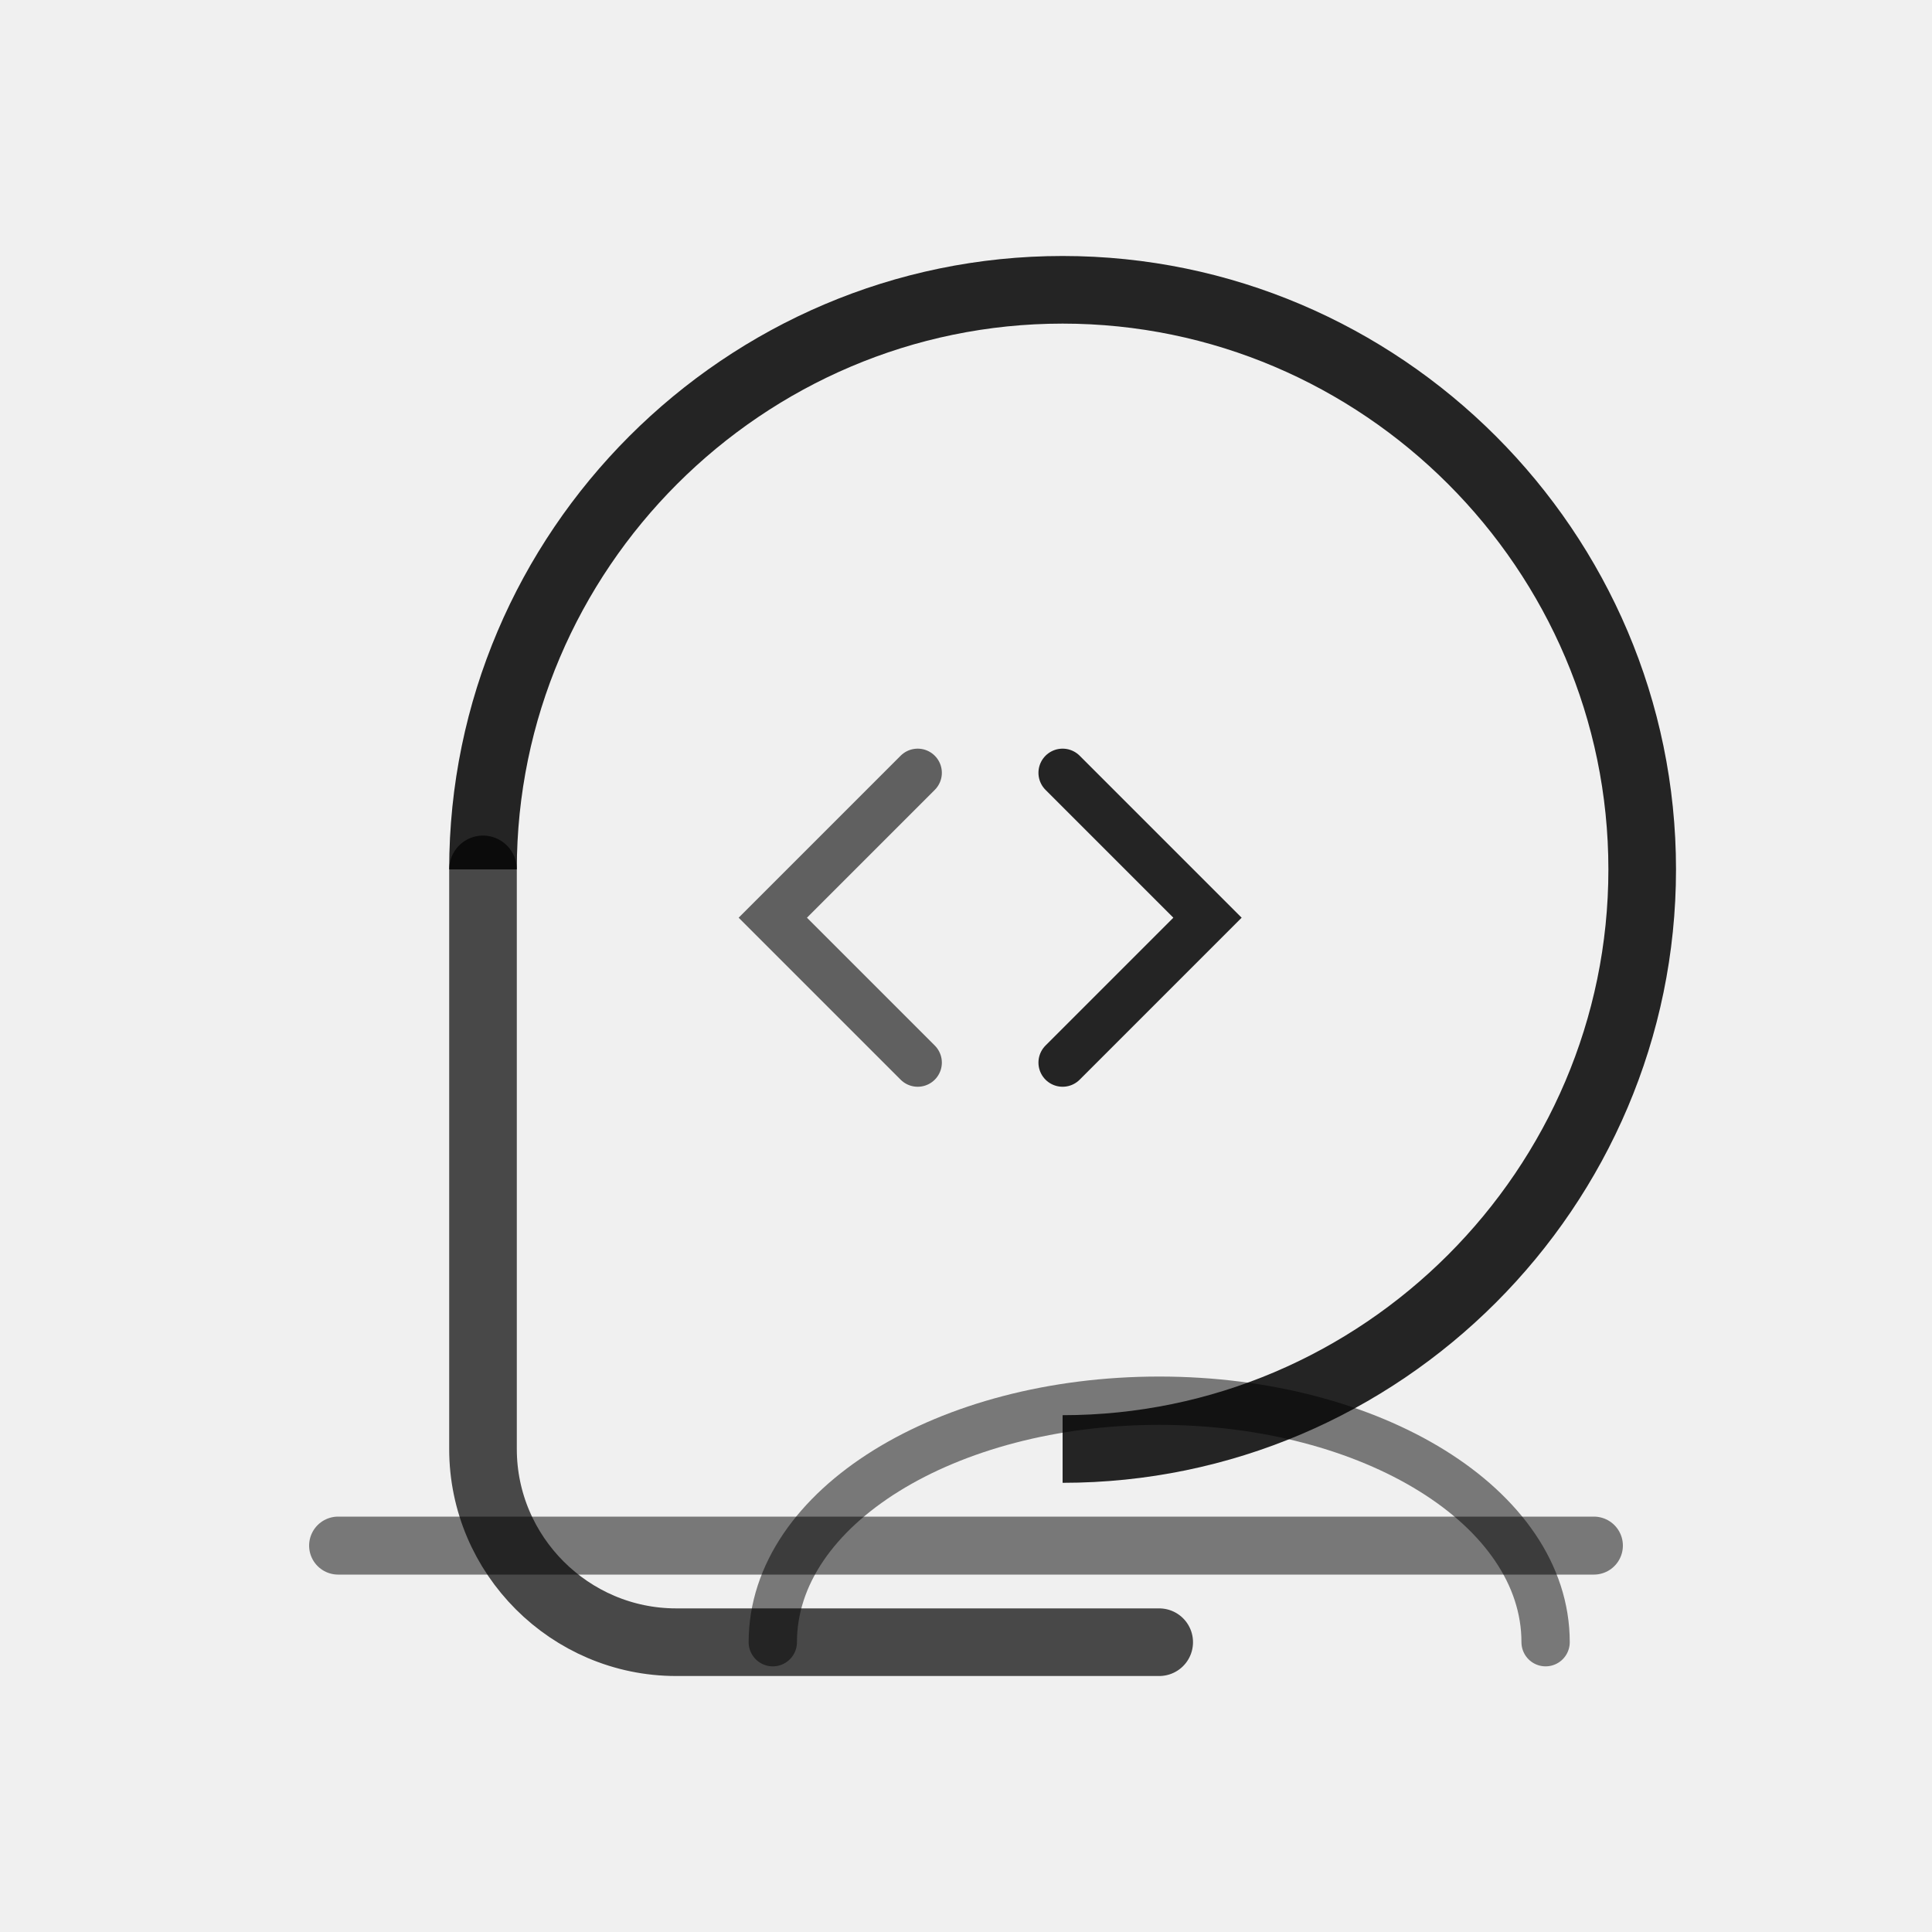
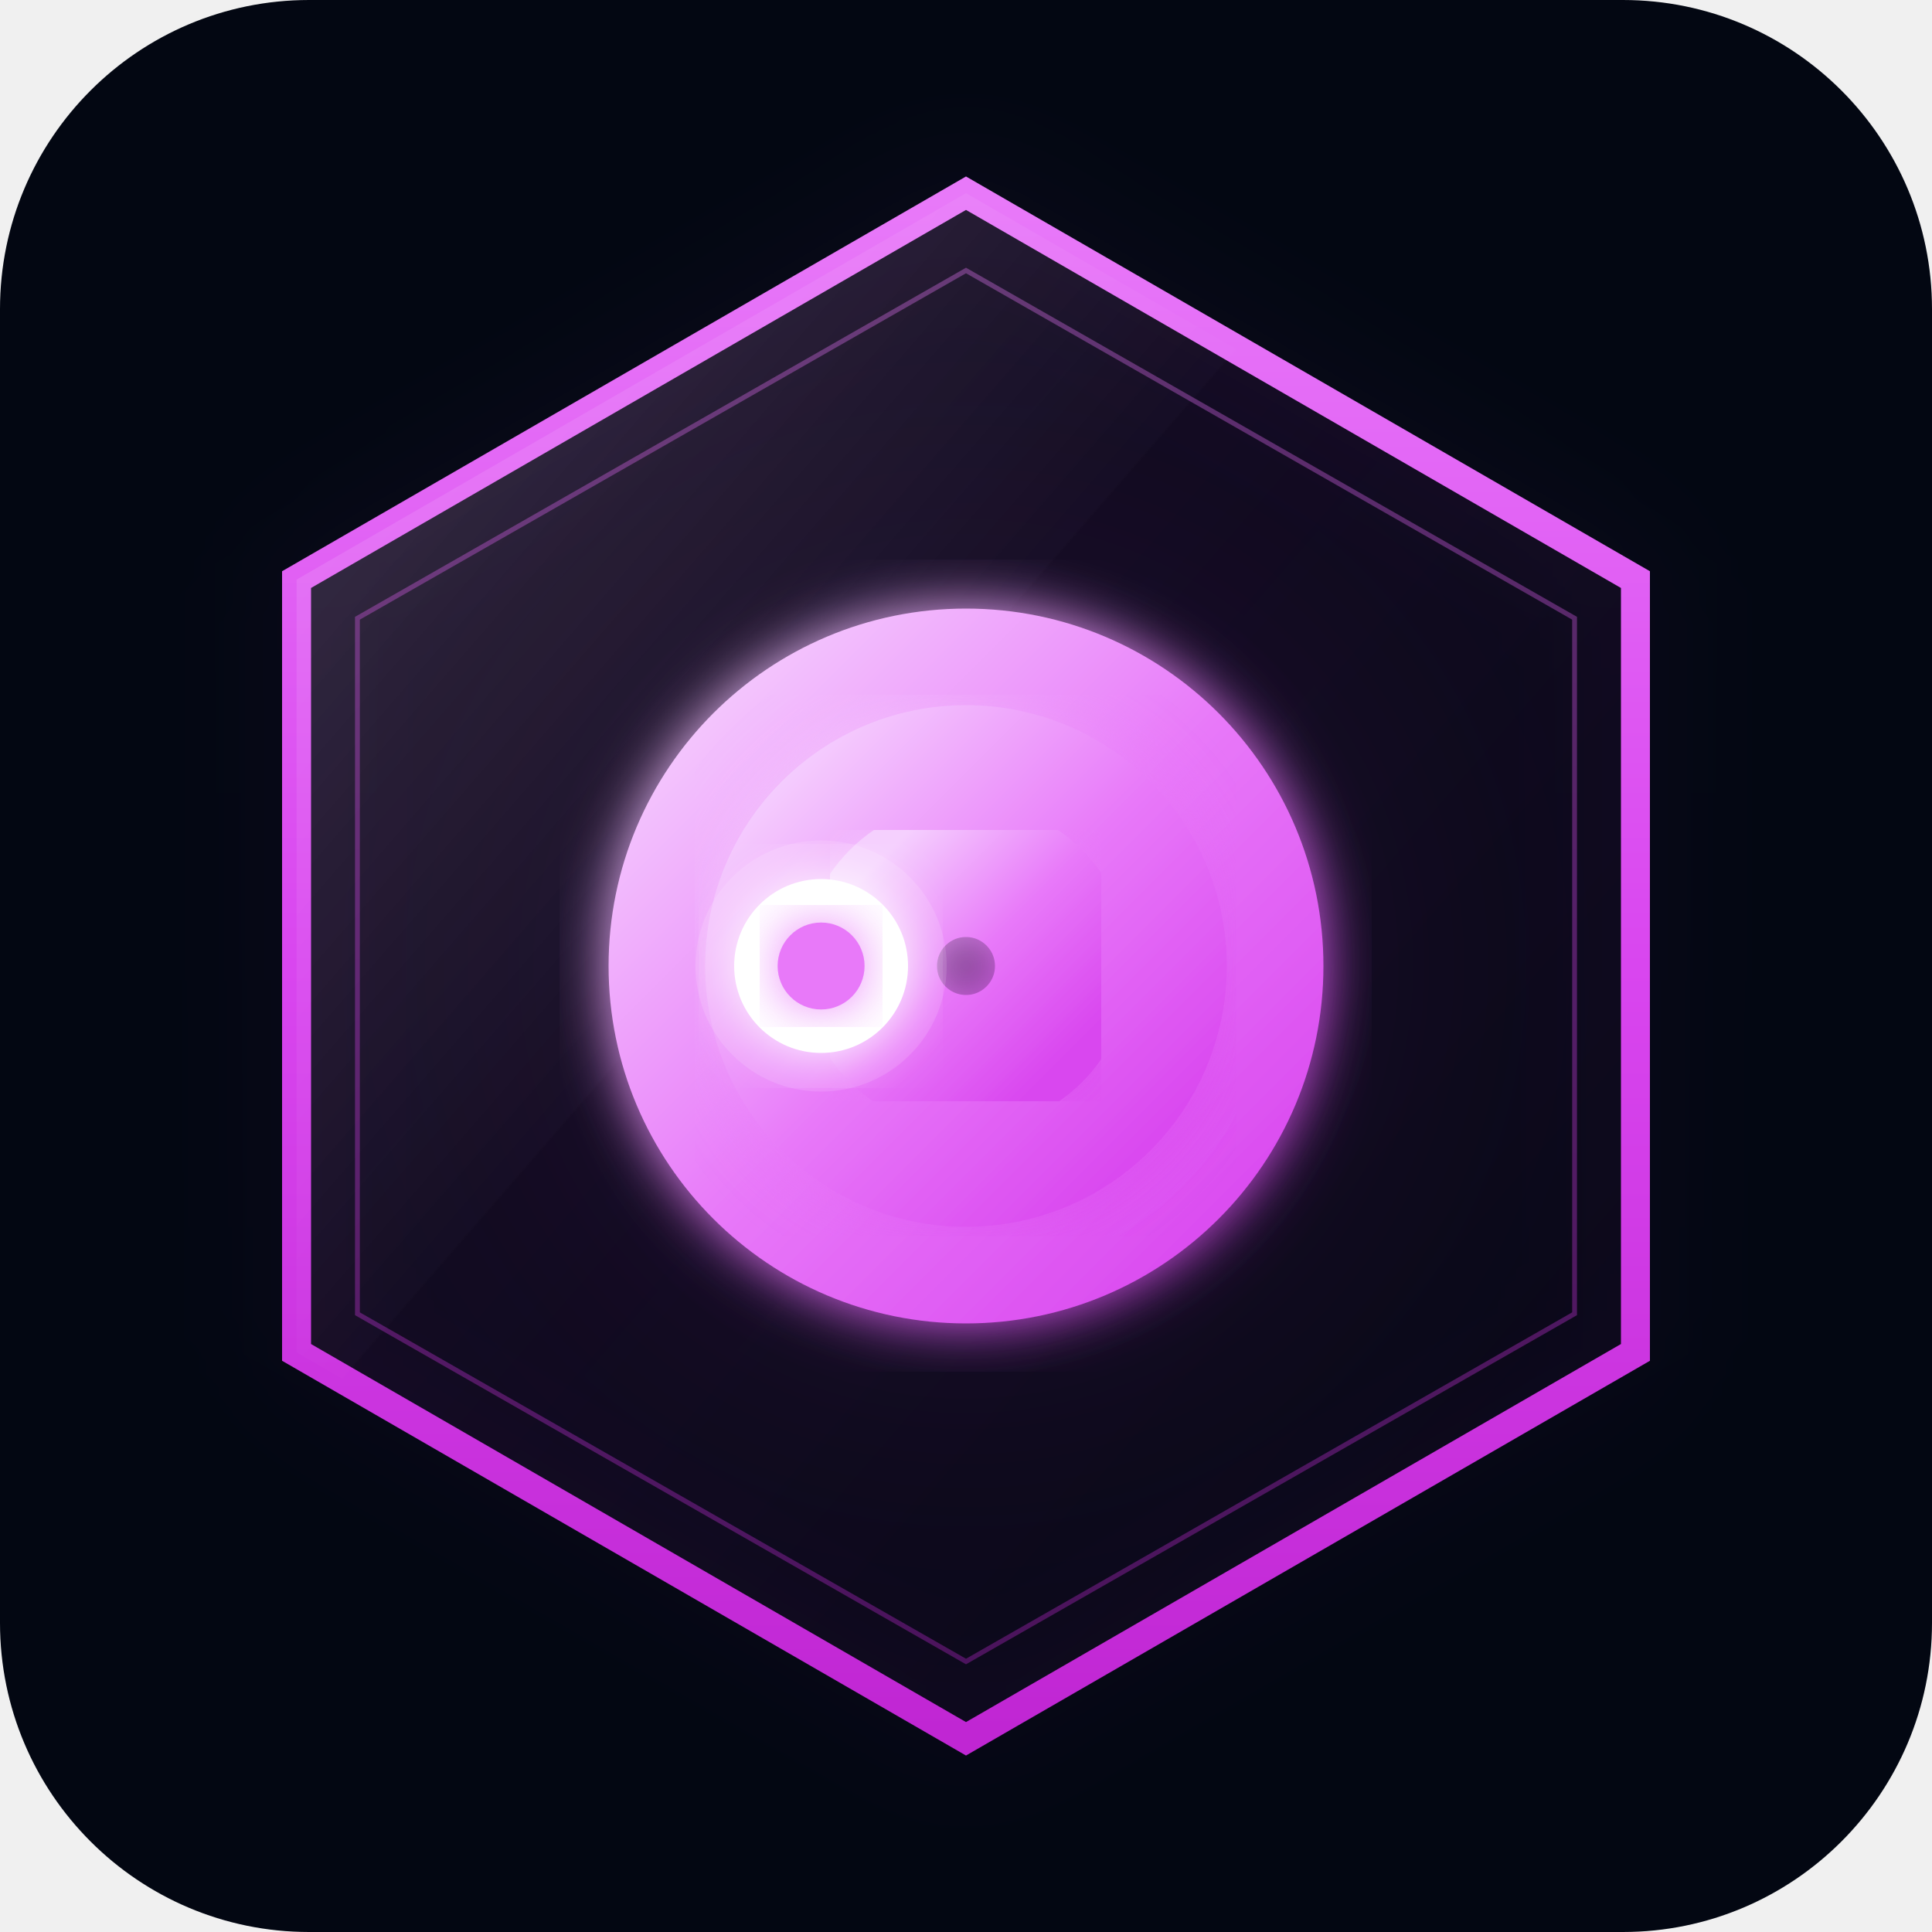
<svg xmlns="http://www.w3.org/2000/svg" viewBox="0 0 200 200">
-   <path d="M50 90c0-33 27-60 60-60s60 27 60 60-27 60-60 60" stroke="currentColor" stroke-width="7" fill="none" opacity="0.85" />
-   <path d="M50 90v60c0 11 9 20 20 20h50" stroke="currentColor" stroke-width="7" fill="none" opacity="0.7" stroke-linecap="round" />
-   <path d="M35 160h130" stroke="currentColor" stroke-width="6" stroke-linecap="round" fill="none" opacity="0.5" />
-   <path d="M80 170c0-14 18-25 40-25s40 11 40 25" stroke="currentColor" stroke-width="5" fill="none" opacity="0.5" stroke-linecap="round" />
-   <path d="M110 80l15 15-15 15" stroke="currentColor" stroke-width="5" stroke-linecap="round" fill="none" opacity="0.85" />
-   <path d="M95 80l-15 15 15 15" stroke="currentColor" stroke-width="5" stroke-linecap="round" fill="none" opacity="0.6" />
+   <defs>
+     <filter id="glow" x="-40%" y="-40%" width="180%" height="180%">
+       <feGaussianBlur stdDeviation="6" result="blur" />
+       <feMerge>
+         <feMergeNode in="blur" />
+         <feMergeNode in="SourceGraphic" />
+       </feMerge>
+     </filter>
+     <filter id="softGlow" x="-20%" y="-20%" width="140%" height="140%">
+       <feGaussianBlur stdDeviation="3" result="blur" />
+       <feMerge>
+         <feMergeNode in="blur" />
+         <feMergeNode in="SourceGraphic" />
+       </feMerge>
+     </filter>
+     <linearGradient id="hexGrad" x1="0%" y1="0%" x2="0%" y2="100%">
+       <stop offset="0%" stop-color="#e879f9" />
+       <stop offset="50%" stop-color="#d946ef" />
+       <stop offset="100%" stop-color="#c026d3" />
+     </linearGradient>
+     <linearGradient id="hexFill" x1="0%" y1="0%" x2="100%" y2="100%">
+       <stop offset="0%" stop-color="#d946ef" stop-opacity="0.1" />
+       <stop offset="100%" stop-color="#c026d3" stop-opacity="0.02" />
+     </linearGradient>
+     <linearGradient id="iconGrad" x1="0%" y1="0%" x2="100%" y2="100%">
+       <stop offset="0%" stop-color="#f5d0fe" />
+       <stop offset="50%" stop-color="#e879f9" />
+       <stop offset="100%" stop-color="#d946ef" />
+     </linearGradient>
+     <radialGradient id="centerGlow" cx="50%" cy="50%" r="50%">
+       <stop offset="0%" stop-color="#d946ef" stop-opacity="0.15" />
+       <stop offset="100%" stop-color="#030712" stop-opacity="0" />
+     </radialGradient>
+     <linearGradient id="glassGrad" x1="0%" y1="0%" x2="100%" y2="100%">
+       <stop offset="0%" stop-color="#ffffff" stop-opacity="0.15" />
+       <stop offset="40%" stop-color="#ffffff" stop-opacity="0.01" />
+       <stop offset="40.1%" stop-color="#ffffff" stop-opacity="0" />
+       <stop offset="100%" stop-color="#ffffff" stop-opacity="0" />
+     </linearGradient>
+   </defs>
+   <rect width="100%" height="100%" fill="#030712" rx="32" />
+   <circle cx="100" cy="100" r="70" fill="url(#centerGlow)" />
+   <polygon points="100,20 169.3,60 169.3,140 100,180 30.7,140 30.7,60" fill="none" stroke="url(#hexGrad)" stroke-width="0.8" opacity="0.3" filter="url(#glow)" />
+   <polygon points="100,20 169.3,60 169.3,140 100,180 30.7,140 30.7,60" fill="url(#hexFill)" stroke="url(#hexGrad)" stroke-width="3" />
+   <polygon points="100,20 169.3,60 169.3,140 100,180 30.7,140 30.7,60" fill="url(#glassGrad)" />
+   <polygon points="100,28 163,64 163,136 100,172 37,136 37,64" fill="none" stroke="url(#hexGrad)" stroke-width="0.5" opacity="0.35" />
+   <circle cx="100" cy="100" r="30" fill="none" stroke="url(#iconGrad)" stroke-width="14" stroke-linecap="round" filter="url(#softGlow)" />
+   <circle cx="100" cy="100" r="20" fill="none" stroke="url(#iconGrad)" stroke-width="14" stroke-linecap="round" filter="url(#softGlow)" />
+   <circle cx="100" cy="100" r="10" fill="none" stroke="url(#iconGrad)" stroke-width="14" stroke-linecap="round" filter="url(#softGlow)" />
+   <circle cx="85" cy="100" r="13" fill="#FFFFFF" opacity="0.12" />
+   <circle cx="85" cy="100" r="9" fill="#FFFFFF" filter="url(#softGlow)" />
+   <circle cx="85" cy="100" r="4.5" fill="#e879f9" filter="url(#softGlow)" />
</svg>
